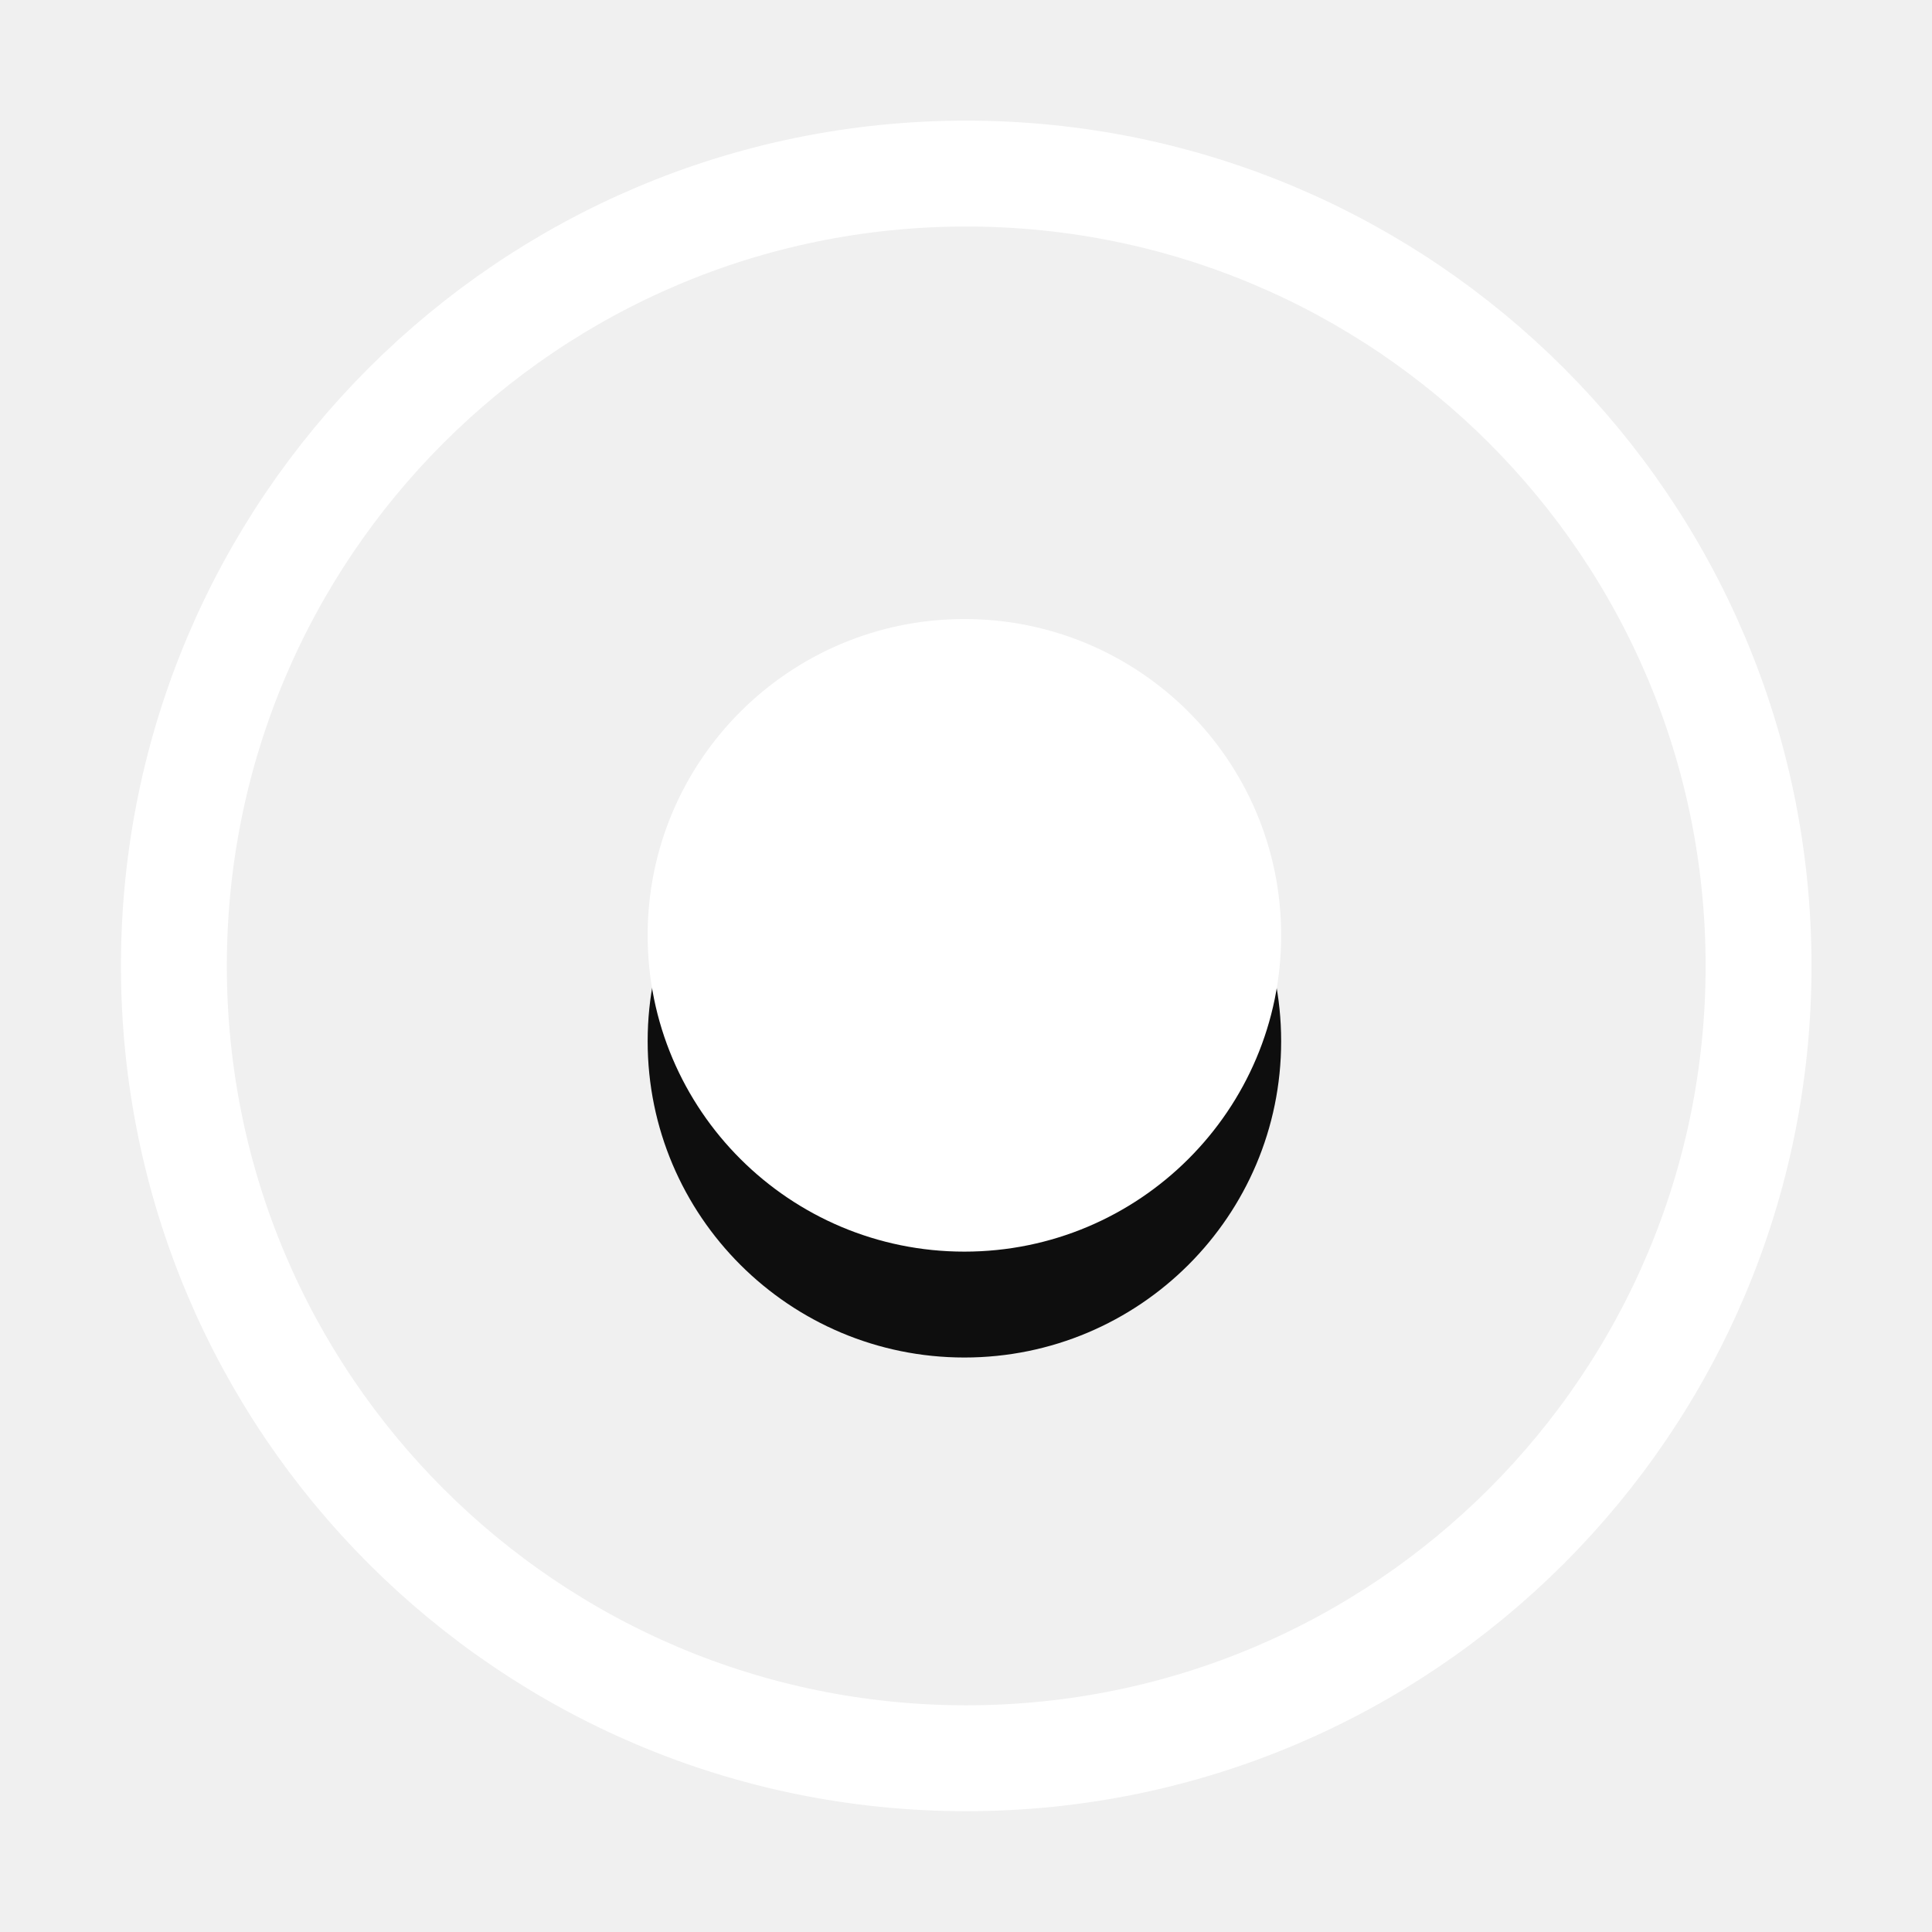
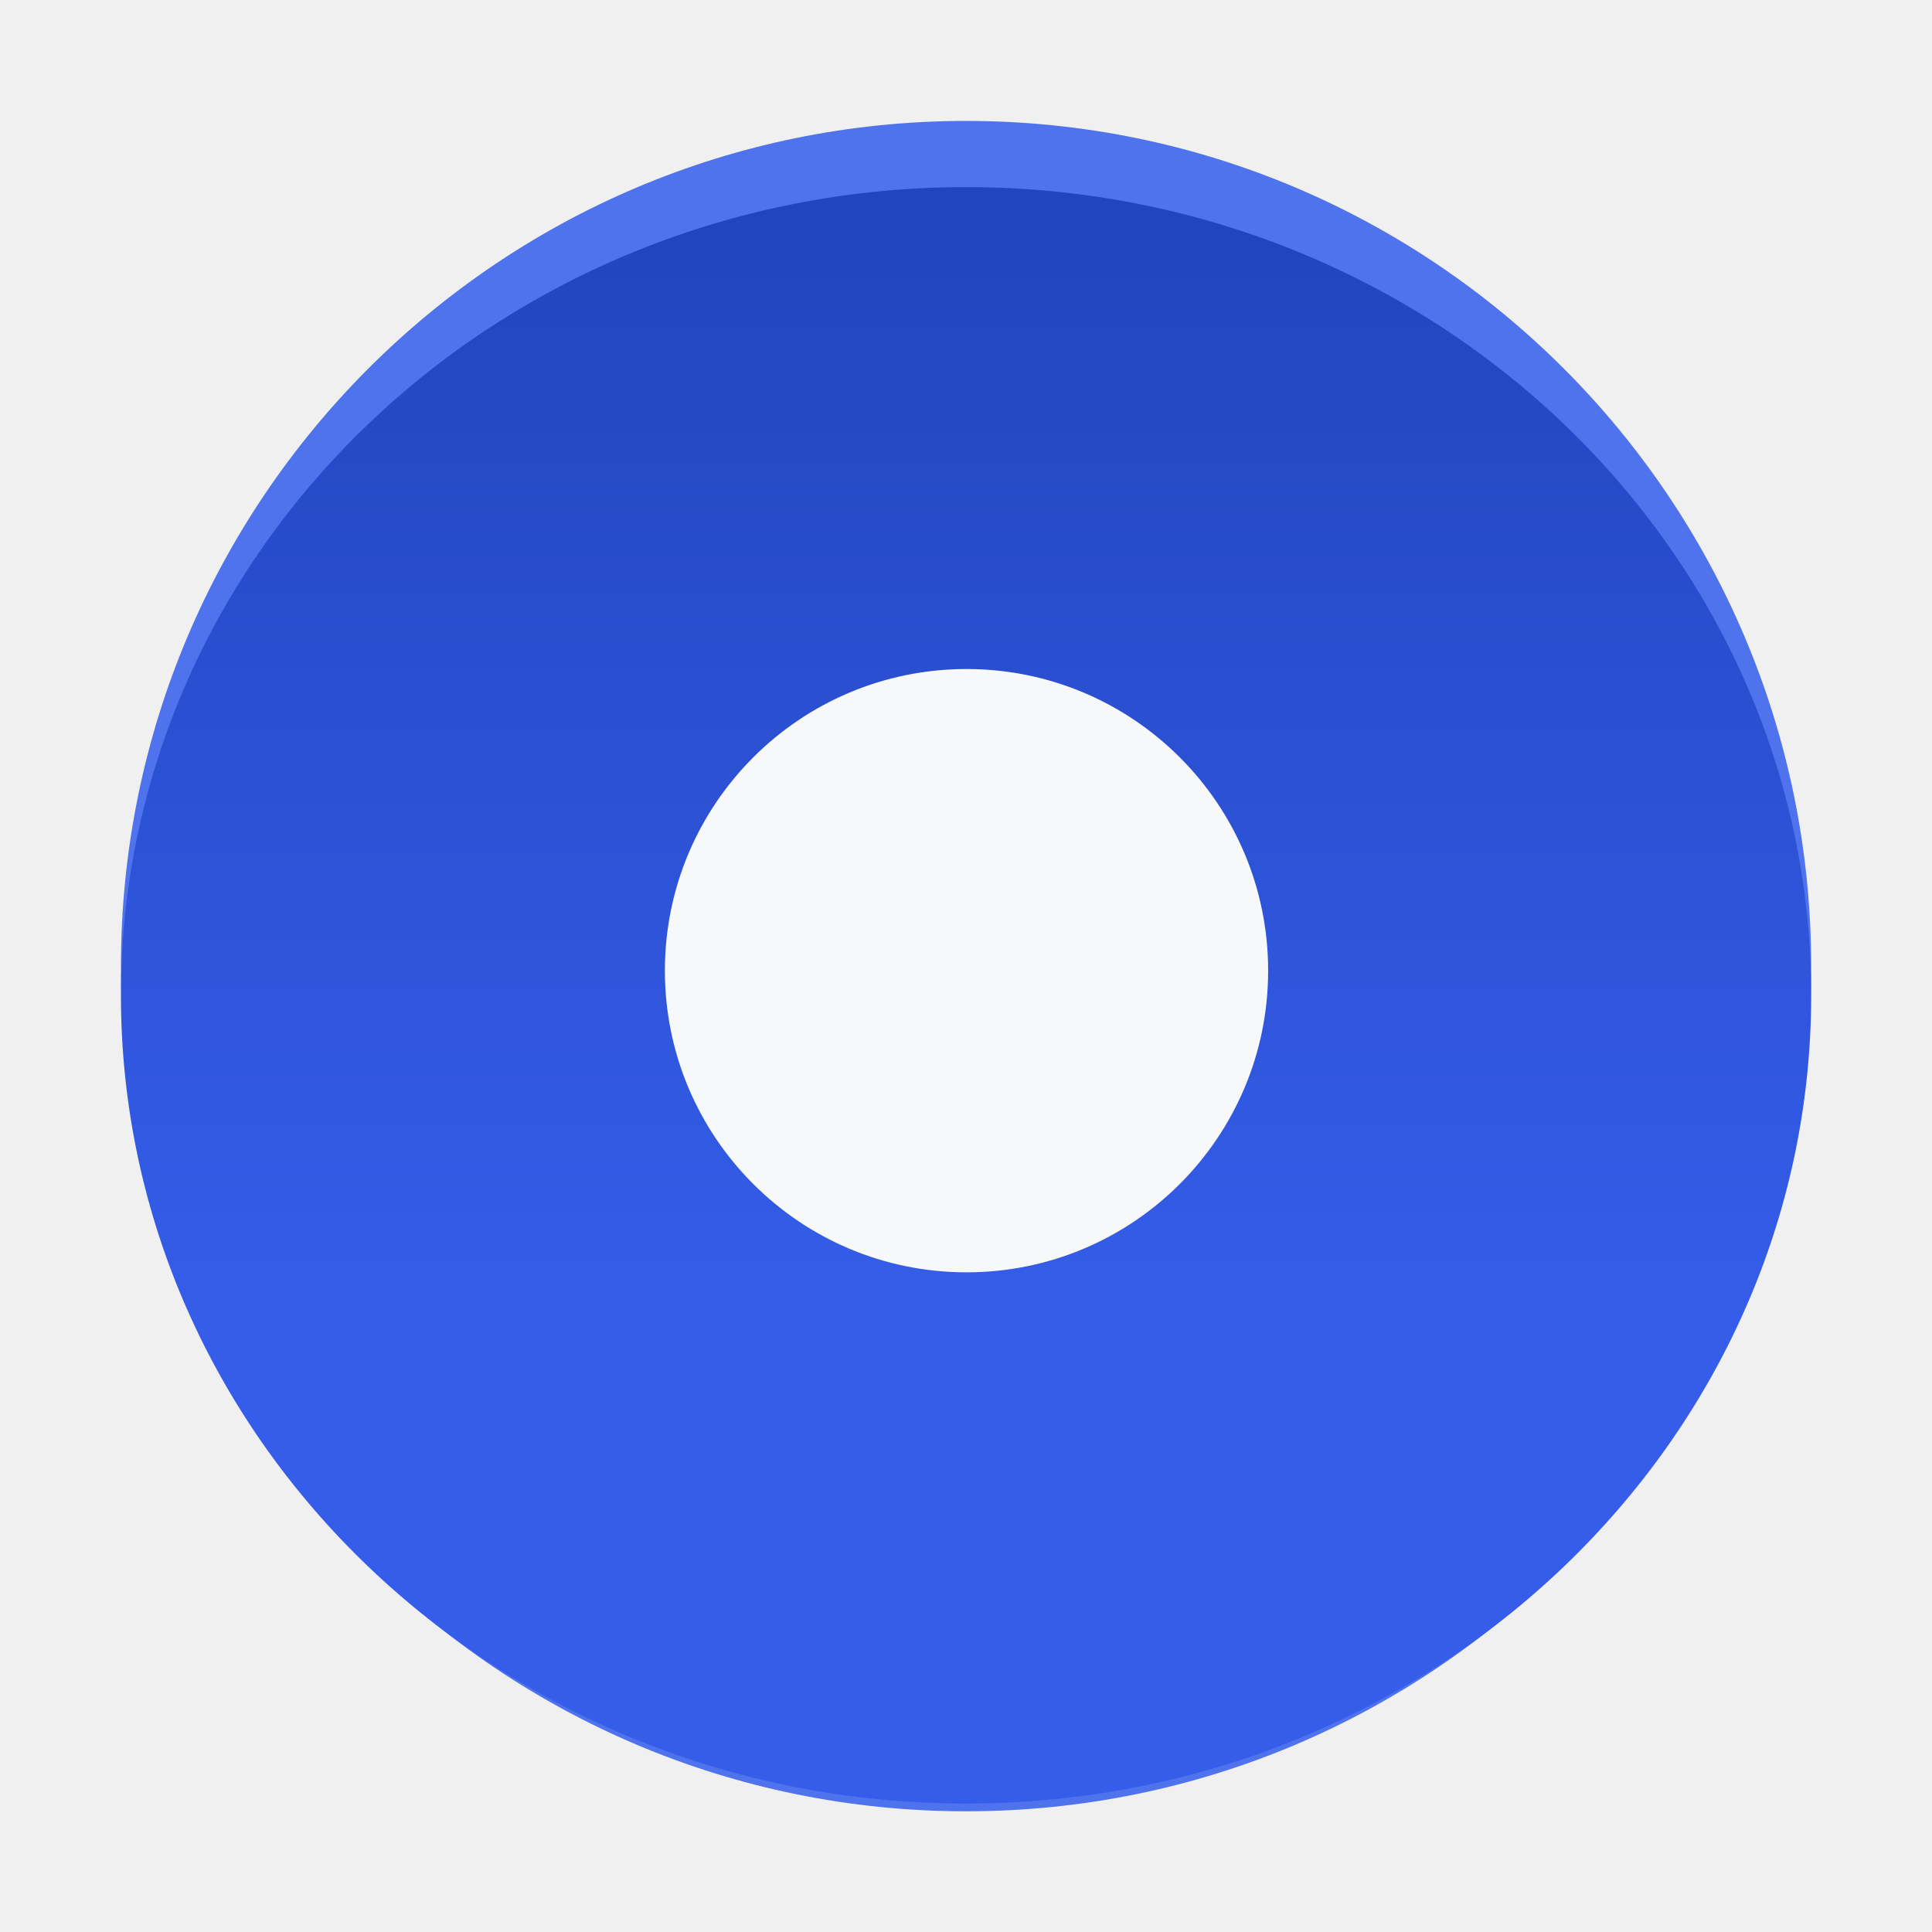
- <svg xmlns="http://www.w3.org/2000/svg" width="16" height="16" viewBox="0 0 4.233 4.233" version="1.1" id="svg5278">
-   <defs id="defs5272" />
-   <g id="layer1" transform="translate(0,-292.7667)">
-     <g id="g4500">
-       <circle r="1.736" cy="294.883" cx="2.117" id="path5434" style="opacity:1;fill:none;fill-opacity:1;stroke:#ffffff;stroke-width:0.232;stroke-miterlimit:4;stroke-dasharray:none;stroke-opacity:1" />
-       <path style="opacity:0.94;stroke-width:0.217" id="path8" d="m 2.807,295.048 c 0,0.383 -0.311,0.693 -0.694,0.693 -0.383,0 -0.694,-0.31 -0.694,-0.693 0,-0.383 0.311,-0.693 0.694,-0.693 0.383,0 0.694,0.31 0.694,0.693 z" />
-       <path style="opacity:1;fill:#ffffff;stroke-width:0.217" id="path10" d="m 2.807,294.816 c 0,0.383 -0.311,0.693 -0.694,0.693 -0.383,0 -0.694,-0.31 -0.694,-0.693 0,-0.383 0.311,-0.693 0.694,-0.693 0.383,0 0.694,0.31 0.694,0.693 z" />
-     </g>
+ <svg xmlns="http://www.w3.org/2000/svg" xmlns:xlink="http://www.w3.org/1999/xlink" height="32" width="32" version="1.1" viewBox="0 0 8.467 8.467" id="svg17">
+   <defs id="defs21">
+     <linearGradient id="linearGradient4743-3-6">
+       <stop style="stop-color:#2245bf;stop-opacity:1" offset="0" id="stop4739" />
+       <stop style="stop-color:#355de9;stop-opacity:1" offset="1" id="stop4741" />
+     </linearGradient>
+     <linearGradient xlink:href="#linearGradient4743-3-6" id="linearGradient4745" x1="2.109" y1="0.518" x2="2.109" y2="2.829" gradientUnits="userSpaceOnUse" gradientTransform="matrix(1.03829,0,0,1.030471,-0.07276592,-0.00483979)" />
+   </defs>
+   <g id="g850" transform="matrix(1.999863,0,0,2,3.6557385e-5,-5.5e-7)">
+     <rect style="fill:none;stroke-width:0.217" id="rect4" x="0.269" y="0.266" width="3.699" height="3.696" />
+     <path style="opacity:1;fill:#4f72ed;fill-opacity:1;stroke:#000000;stroke-width:0;stroke-miterlimit:4;stroke-dasharray:none;stroke-opacity:0.659" id="path6" d="m 2.117,0.265 c -1.023,0 -1.852,0.829 -1.852,1.852 0,1.023 0.829,1.852 1.852,1.852 1.023,0 1.852,-0.829 1.852,-1.852 0,-1.023 -0.829,-1.852 -1.852,-1.852 z" />
+     <ellipse ry="1.771" rx="1.852" cy="2.181" cx="2.117" id="path4737" style="opacity:1;fill:url(#linearGradient4745);fill-opacity:1;stroke:none;stroke-width:0.055;stroke-miterlimit:4;stroke-dasharray:none;stroke-opacity:1" />
+     <circle r="0.661" cy="2.127" cx="2.118" id="path825" style="fill:#f9f9f9;fill-opacity:0.992;stroke-width:0.22" />
  </g>
</svg>
